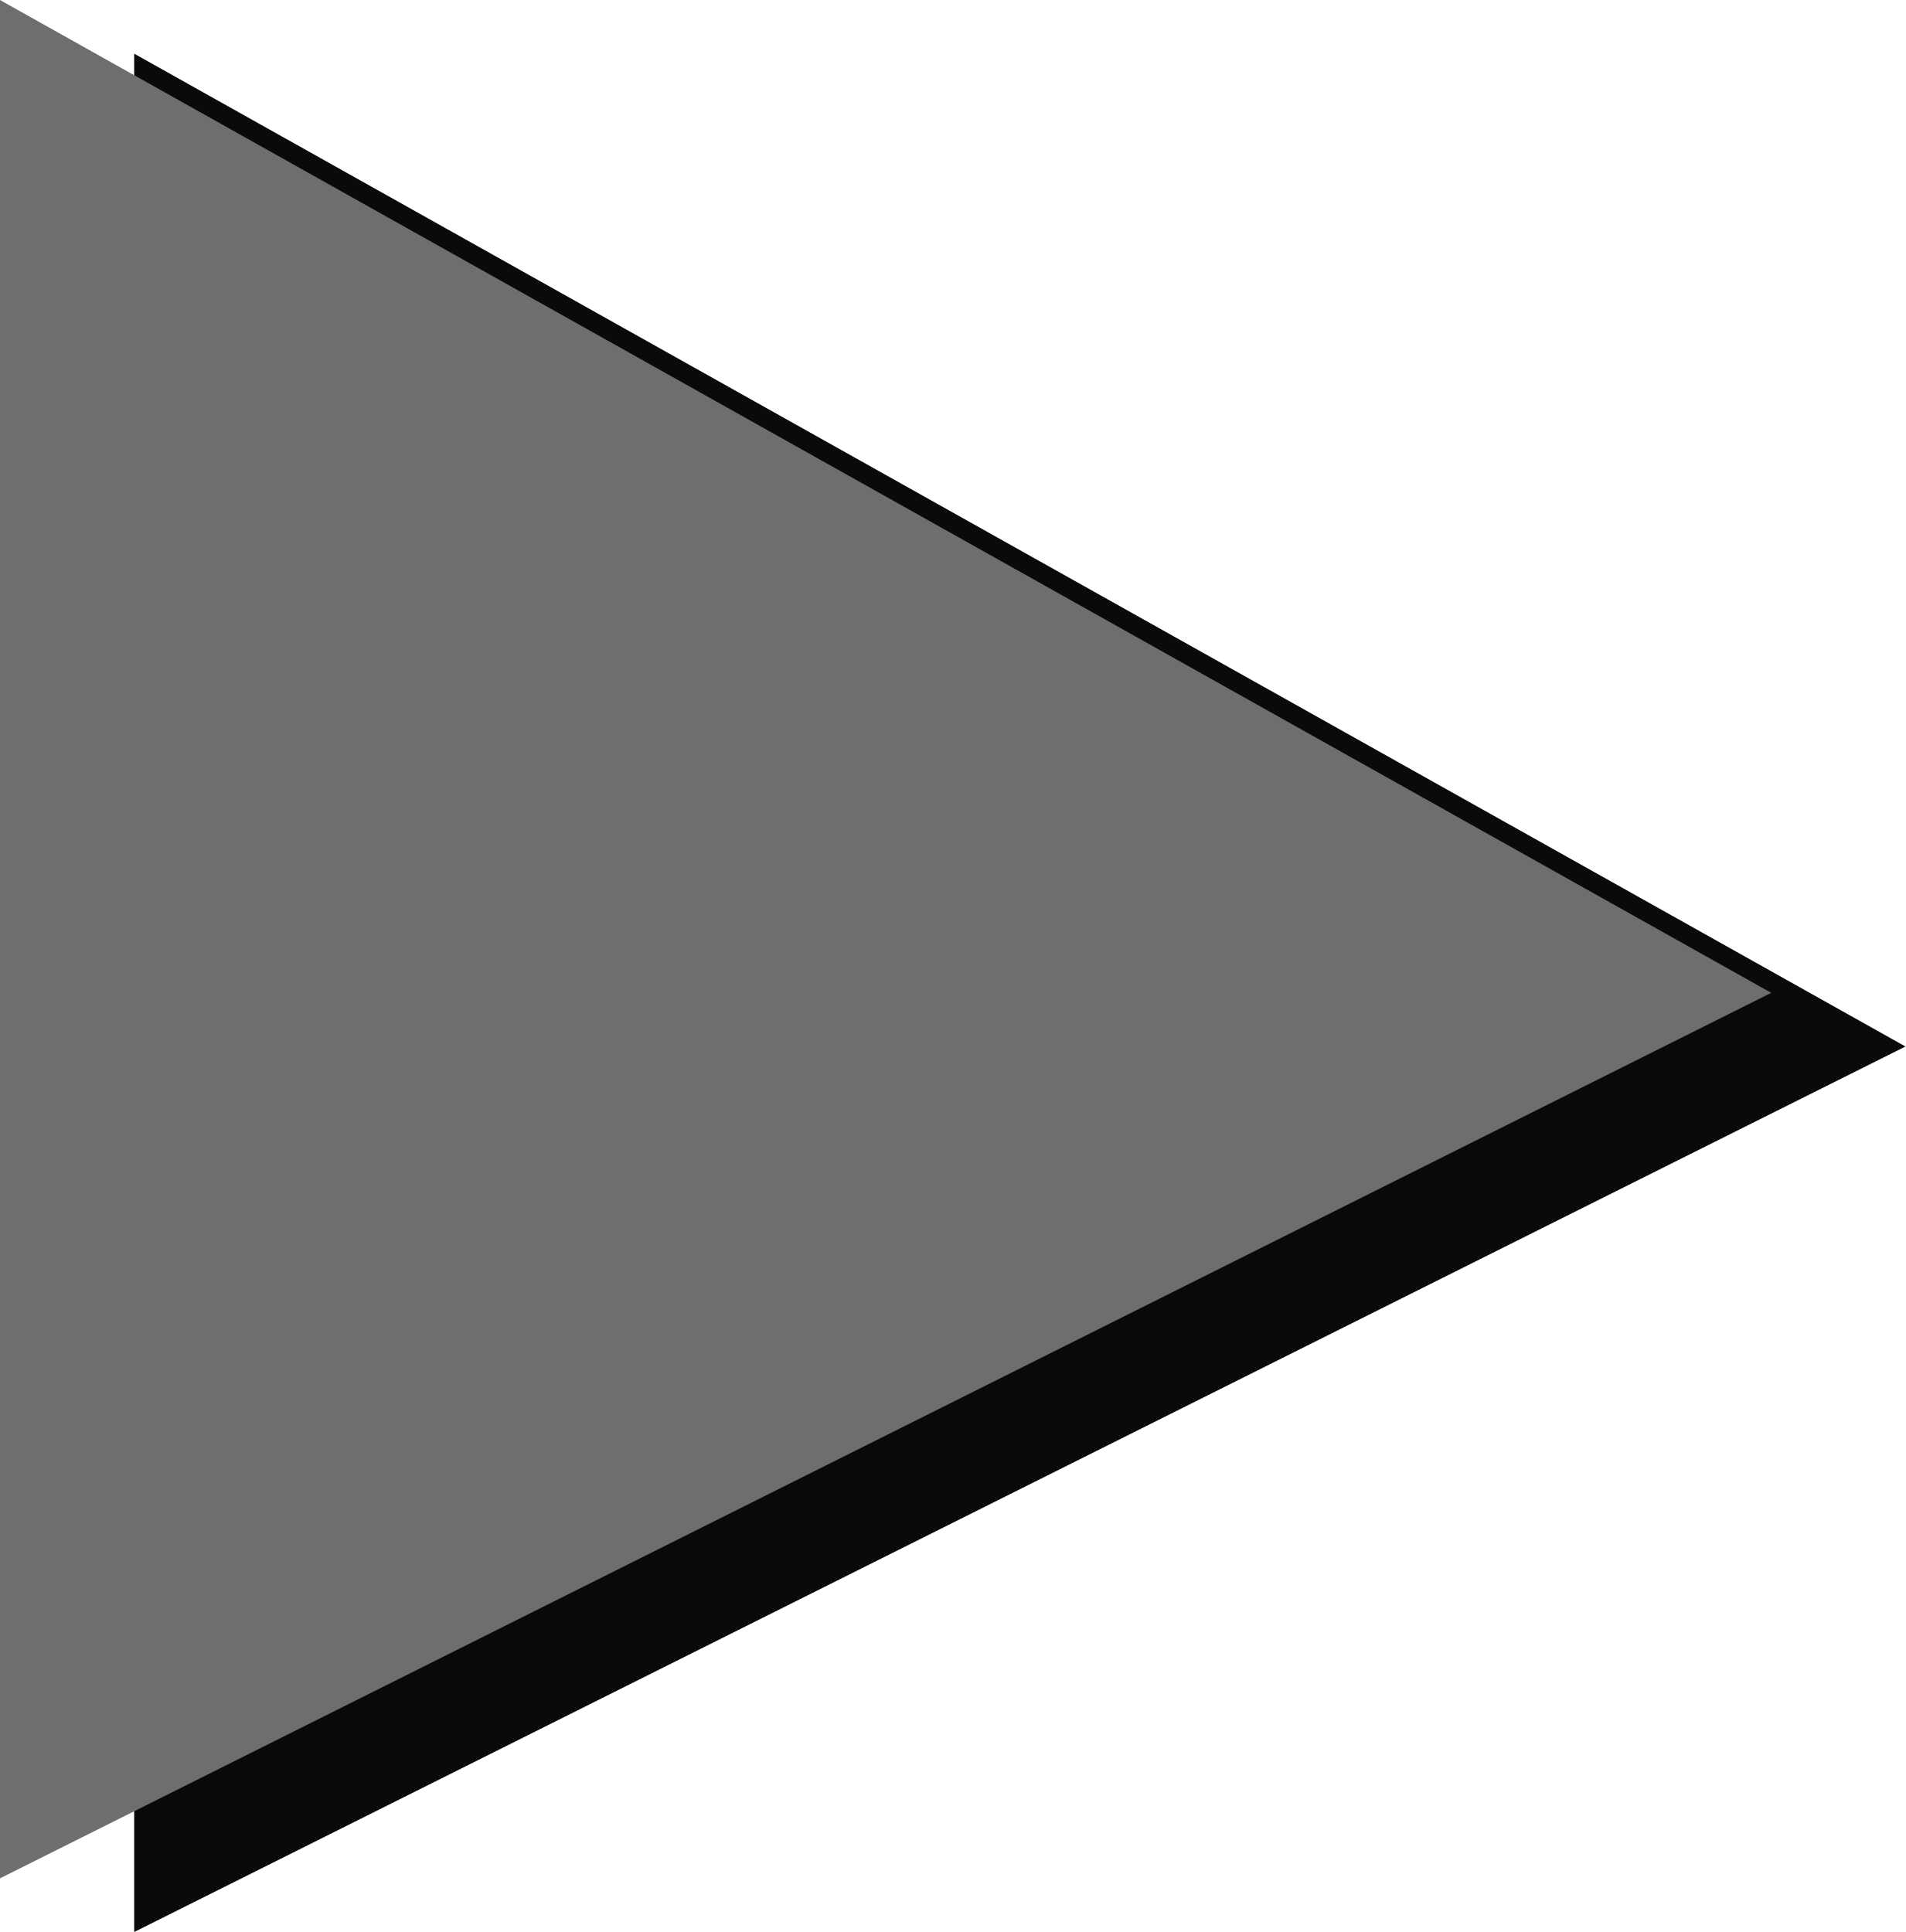
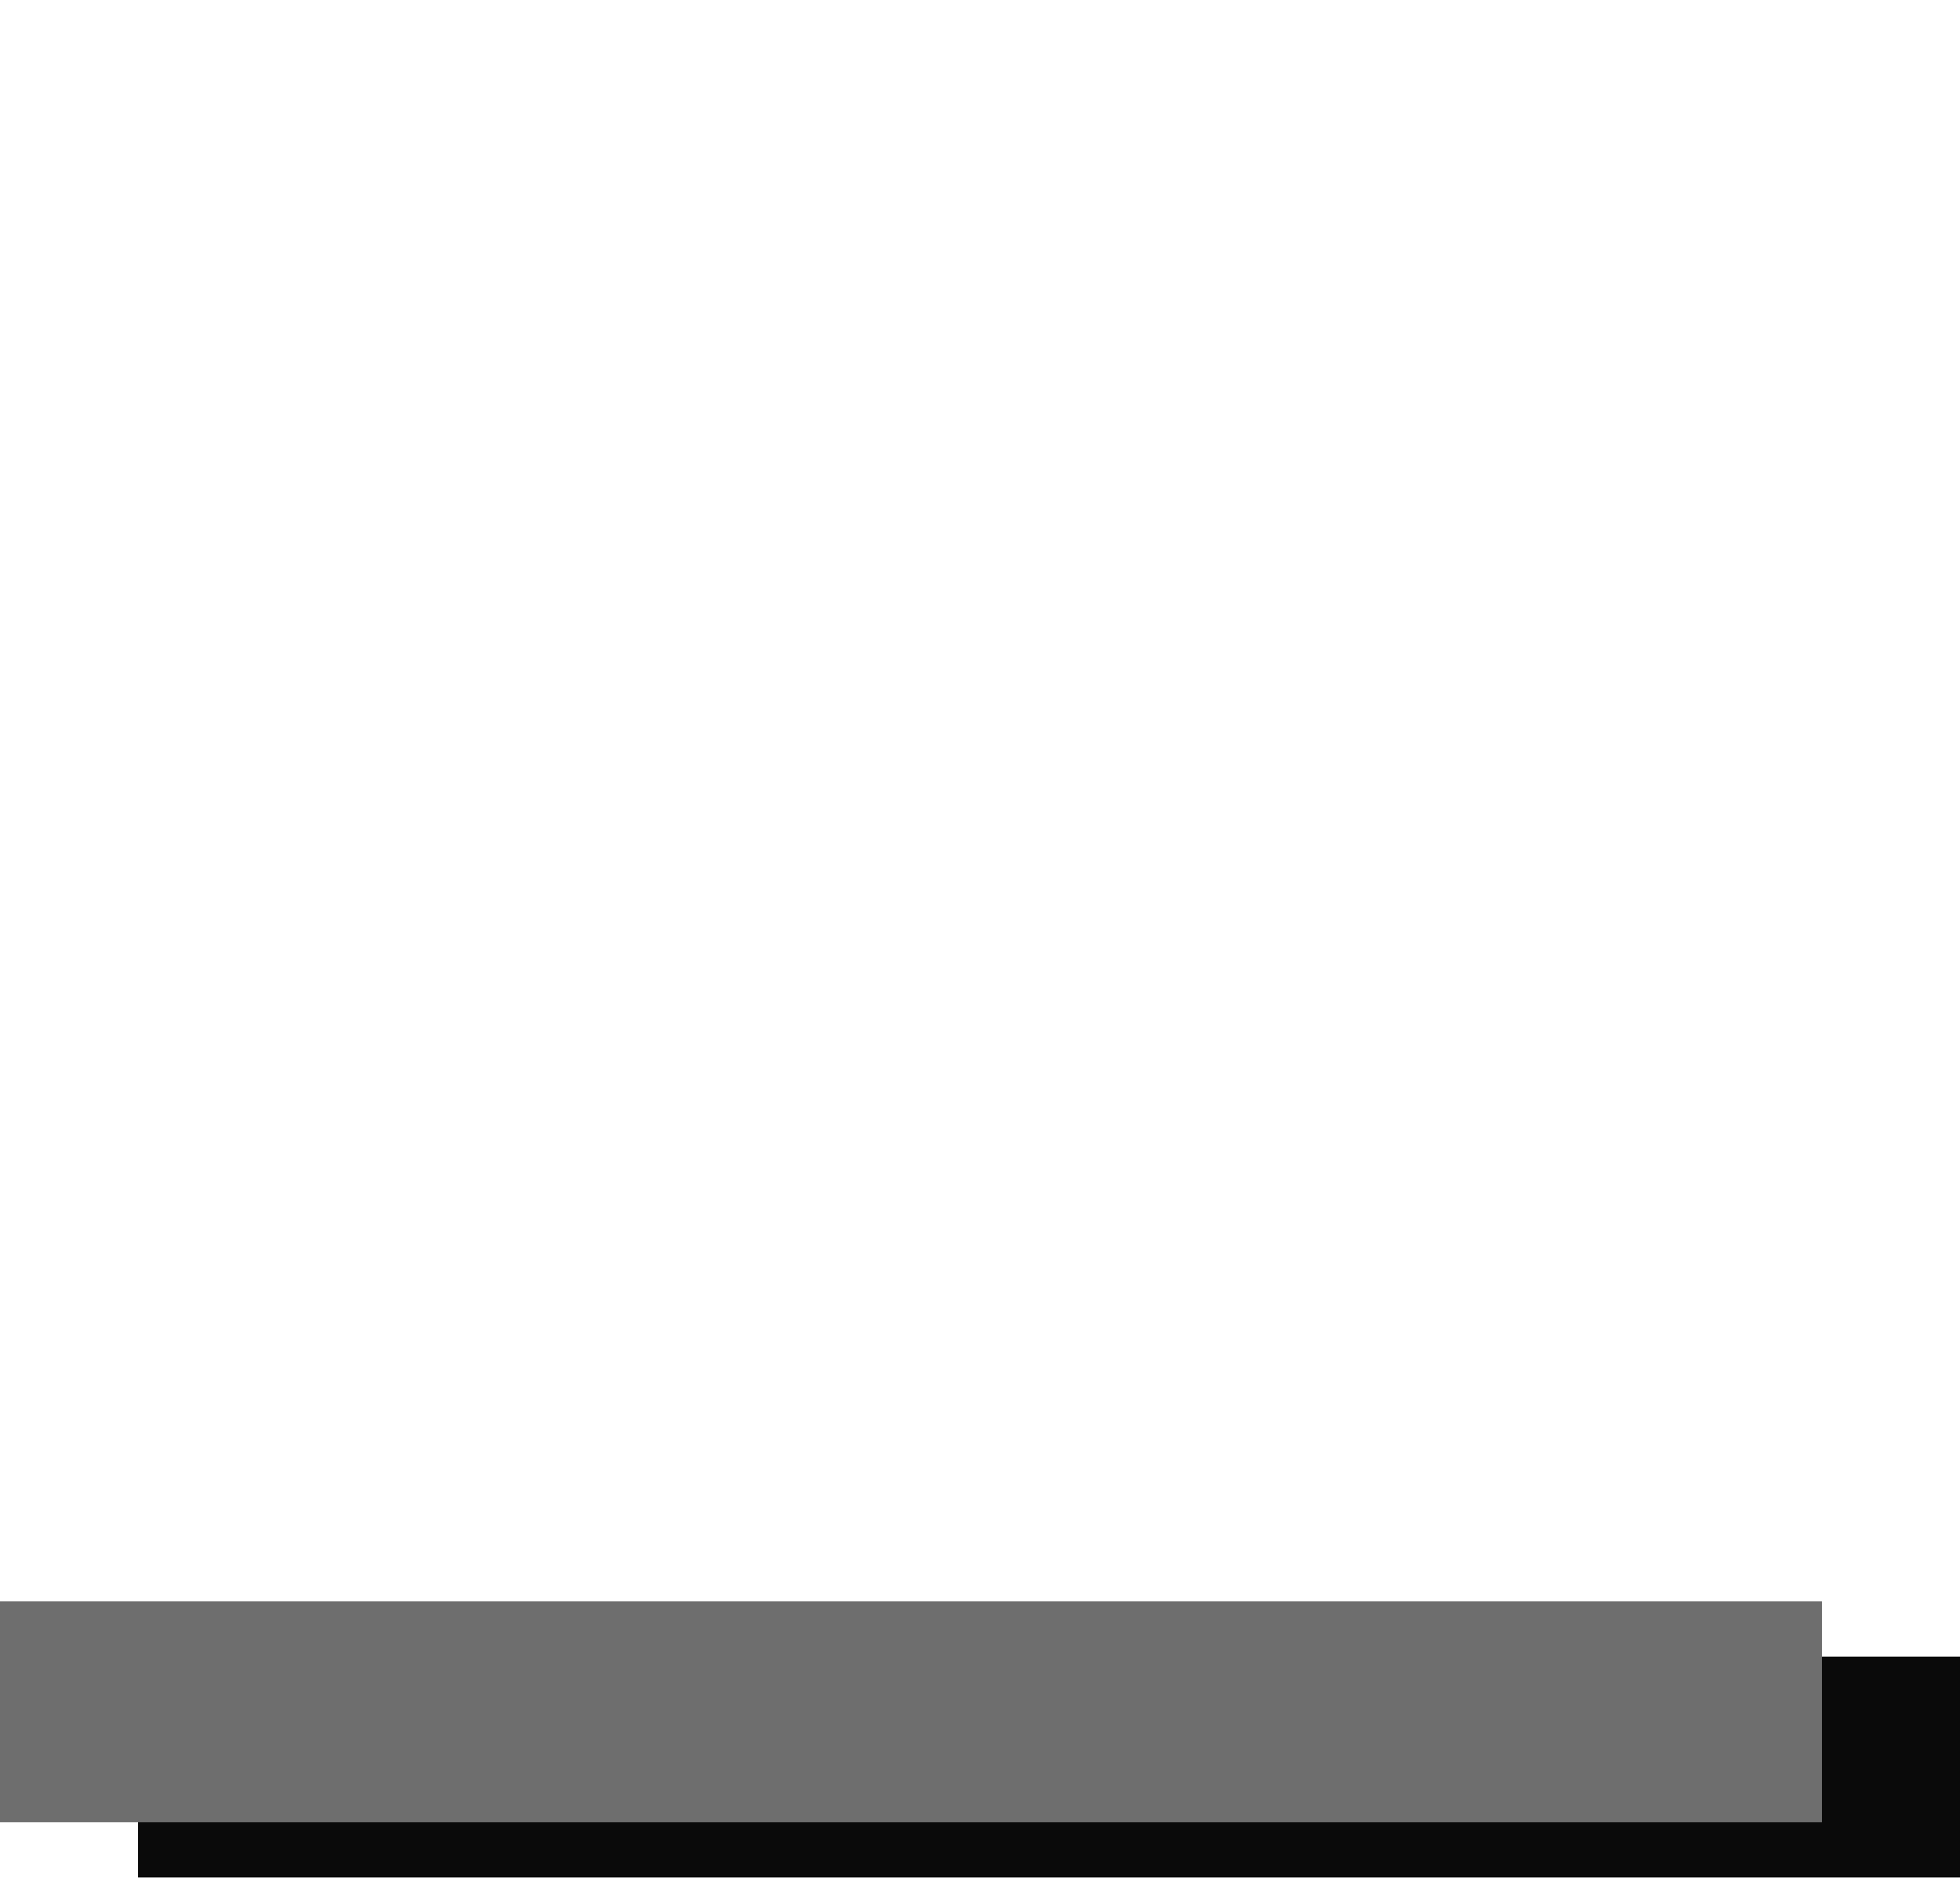
- <svg xmlns="http://www.w3.org/2000/svg" xmlns:xlink="http://www.w3.org/1999/xlink" width="71" height="72" viewBox="0 0 71 72" version="1.1" id="svg5">
+ <svg xmlns="http://www.w3.org/2000/svg" xmlns:xlink="http://www.w3.org/1999/xlink" width="71" height="68" viewBox="0 0 71 68" version="1.1" id="svg5">
  <defs id="defs2">
+     <linearGradient id="linearGradient3498">
+       <stop style="stop-color:#000000;stop-opacity:1;" offset="0" id="stop3496" />
+     </linearGradient>
    <linearGradient id="linearGradient5406">
      <stop style="stop-color:#000000;stop-opacity:1;" offset="0" id="stop5404" />
    </linearGradient>
    <linearGradient id="linearGradient5400">
      <stop style="stop-color:#0a0a0a;stop-opacity:1;" offset="0" id="stop5398" />
    </linearGradient>
    <linearGradient id="linearGradient5394">
      <stop style="stop-color:#6e6e6e;stop-opacity:1;" offset="0" id="stop5392" />
    </linearGradient>
    <linearGradient id="linearGradient3375">
      <stop style="stop-color:#000000;stop-opacity:1;" offset="0" id="stop3373" />
    </linearGradient>
    <linearGradient id="linearGradient1298">
      <stop style="stop-color:#000000;stop-opacity:1;" offset="0" id="stop1296" />
    </linearGradient>
    <linearGradient id="linearGradient2082">
      <stop style="stop-color:#000000;stop-opacity:1;" offset="0" id="stop2080" />
    </linearGradient>
    <linearGradient id="linearGradient1953">
      <stop style="stop-color:#000000;stop-opacity:1;" offset="0" id="stop1951" />
    </linearGradient>
    <linearGradient id="linearGradient1939">
      <stop style="stop-color:#000000;stop-opacity:1;" offset="0" id="stop1937" />
    </linearGradient>
    <linearGradient id="linearGradient1933">
      <stop style="stop-color:#000000;stop-opacity:1;" offset="0" id="stop1931" />
    </linearGradient>
    <linearGradient id="linearGradient1201">
      <stop style="stop-color:#000000;stop-opacity:0;" offset="0" id="stop1199" />
    </linearGradient>
    <linearGradient id="linearGradient2057">
      <stop style="stop-color:#414141;stop-opacity:1;" offset="0" id="stop2055" />
    </linearGradient>
    <linearGradient id="linearGradient7359">
      <stop style="stop-color:#6d6881;stop-opacity:1;" offset="0" id="stop7357" />
    </linearGradient>
    <linearGradient id="shadow">
      <stop style="stop-color:#0a0a0a;stop-opacity:1;" offset="0" id="stop7174" />
    </linearGradient>
    <linearGradient id="icon">
      <stop style="stop-color:#6e6e6e;stop-opacity:1;" offset="0" id="stop7168" />
    </linearGradient>
    <linearGradient xlink:href="#icon" id="linearGradient7172" x1="15" y1="48" x2="81" y2="48" gradientUnits="userSpaceOnUse" />
    <linearGradient xlink:href="#shadow" id="linearGradient7178" x1="19" y1="52" x2="85" y2="52" gradientUnits="userSpaceOnUse" />
    <linearGradient xlink:href="#icon" id="linearGradient7361" x1="14.5" y1="47.978" x2="82.068" y2="47.978" gradientUnits="userSpaceOnUse" />
    <linearGradient xlink:href="#shadow" id="linearGradient7405" x1="24.5" y1="49.478" x2="92.068" y2="49.478" gradientUnits="userSpaceOnUse" />
    <linearGradient xlink:href="#shadow" id="linearGradient7407" gradientUnits="userSpaceOnUse" x1="24.5" y1="49.478" x2="92.068" y2="49.478" gradientTransform="translate(0,2.5)" />
    <linearGradient xlink:href="#icon" id="linearGradient2065" x1="20" y1="25.25" x2="60.5" y2="25.25" gradientUnits="userSpaceOnUse" />
    <linearGradient xlink:href="#shadow" id="linearGradient2065-3" x1="20" y1="25.25" x2="60.5" y2="25.25" gradientUnits="userSpaceOnUse" />
    <linearGradient xlink:href="#shadow" id="linearGradient2450" gradientUnits="userSpaceOnUse" x1="20" y1="25.25" x2="60.5" y2="25.25" />
    <linearGradient xlink:href="#icon" id="linearGradient2452" gradientUnits="userSpaceOnUse" x1="20" y1="25.25" x2="60.5" y2="25.25" />
    <linearGradient xlink:href="#shadow" id="linearGradient1941" x1="24" y1="47" x2="94" y2="47" gradientUnits="userSpaceOnUse" gradientTransform="matrix(0.7955026,0,0,0.7950341,12.06533,9.649806)" />
    <linearGradient xlink:href="#linearGradient1201" id="linearGradient2058" gradientUnits="userSpaceOnUse" gradientTransform="matrix(0.7955026,0,0,0.7950341,67.06534,46.64981)" x1="24" y1="47" x2="94" y2="47" />
    <linearGradient xlink:href="#icon" id="linearGradient2060" gradientUnits="userSpaceOnUse" gradientTransform="matrix(0.7955026,0,0,0.7950341,67.06534,46.64981)" x1="24" y1="47" x2="94" y2="47" />
    <linearGradient xlink:href="#icon" id="linearGradient2064" gradientUnits="userSpaceOnUse" gradientTransform="matrix(1.043478,0,0,0.9130435,54.17391,43.26087)" x1="19" y1="60.5" x2="44" y2="60.5" />
    <linearGradient xlink:href="#shadow" id="linearGradient2084" x1="19" y1="43.868" x2="93.975" y2="43.868" gradientUnits="userSpaceOnUse" />
    <linearGradient xlink:href="#linearGradient1201" id="linearGradient2090" gradientUnits="userSpaceOnUse" x1="19" y1="43.868" x2="93.975" y2="43.868" />
    <linearGradient xlink:href="#shadow" id="linearGradient2092" gradientUnits="userSpaceOnUse" x1="19" y1="43.868" x2="93.975" y2="43.868" />
    <linearGradient xlink:href="#icon" id="linearGradient1300" x1="87.038" y1="84.19" x2="97" y2="84.19" gradientUnits="userSpaceOnUse" />
    <linearGradient xlink:href="#icon" id="linearGradient1302" x1="131" y1="95.178" x2="140.962" y2="95.178" gradientUnits="userSpaceOnUse" />
    <linearGradient xlink:href="#icon" id="linearGradient1304" x1="87.058" y1="114.18" x2="141" y2="114.18" gradientUnits="userSpaceOnUse" />
    <linearGradient xlink:href="#icon" id="linearGradient1306" x1="87.029" y1="54.18" x2="119" y2="54.18" gradientUnits="userSpaceOnUse" />
    <linearGradient xlink:href="#shadow" id="linearGradient1308" x1="119" y1="60.19" x2="141" y2="60.19" gradientUnits="userSpaceOnUse" />
    <linearGradient xlink:href="#icon" id="linearGradient1388" gradientUnits="userSpaceOnUse" x1="119" y1="60.19" x2="141" y2="60.19" gradientTransform="translate(4e-6)" />
    <linearGradient xlink:href="#shadow" id="linearGradient1390" gradientUnits="userSpaceOnUse" x1="87.038" y1="84.19" x2="97" y2="84.19" />
    <linearGradient xlink:href="#shadow" id="linearGradient1392" gradientUnits="userSpaceOnUse" x1="131" y1="95.178" x2="140.962" y2="95.178" />
    <linearGradient xlink:href="#shadow" id="linearGradient1394" gradientUnits="userSpaceOnUse" x1="87.058" y1="114.18" x2="141" y2="114.18" />
    <linearGradient xlink:href="#shadow" id="linearGradient1396" gradientUnits="userSpaceOnUse" x1="87.029" y1="54.18" x2="119" y2="54.18" />
    <linearGradient xlink:href="#linearGradient5400" id="linearGradient5402" x1="24.5" y1="52" x2="91.5" y2="52" gradientUnits="userSpaceOnUse" />
    <linearGradient xlink:href="#icon" id="linearGradient5408" x1="17" y1="48" x2="79" y2="48" gradientUnits="userSpaceOnUse" />
-     <linearGradient xlink:href="#linearGradient2057" id="linearGradient6278" gradientUnits="userSpaceOnUse" x1="17" y1="48" x2="79" y2="48" gradientTransform="translate(41,15)" />
+     <linearGradient xlink:href="#icon" id="linearGradient6278" gradientUnits="userSpaceOnUse" x1="17" y1="48" x2="79" y2="48" gradientTransform="translate(41,15)" />
    <linearGradient xlink:href="#linearGradient5400" id="linearGradient6282" gradientUnits="userSpaceOnUse" x1="24.5" y1="52" x2="91.5" y2="52" gradientTransform="translate(35,15)" />
    <linearGradient xlink:href="#icon" id="linearGradient8169" gradientUnits="userSpaceOnUse" x1="17" y1="48" x2="79" y2="48" gradientTransform="translate(14,-6)" />
    <linearGradient xlink:href="#shadow" id="linearGradient8235" gradientUnits="userSpaceOnUse" x1="17" y1="48" x2="79" y2="48" gradientTransform="translate(-3,15)" />
    <linearGradient xlink:href="#shadow" id="linearGradient8237" gradientUnits="userSpaceOnUse" gradientTransform="translate(11,9)" x1="17" y1="48" x2="79" y2="48" />
-     <linearGradient xlink:href="#shadow" id="linearGradient12580" gradientUnits="userSpaceOnUse" x1="19" y1="52" x2="85" y2="52" />
-     <linearGradient xlink:href="#shadow" id="linearGradient12582" gradientUnits="userSpaceOnUse" x1="19" y1="52" x2="85" y2="52" />
-     <linearGradient xlink:href="#icon" id="linearGradient12584" gradientUnits="userSpaceOnUse" x1="15" y1="48" x2="81" y2="48" />
-     <linearGradient xlink:href="#icon" id="linearGradient12586" gradientUnits="userSpaceOnUse" x1="15" y1="48" x2="81" y2="48" />
-     <linearGradient xlink:href="#shadow" id="linearGradient12588" gradientUnits="userSpaceOnUse" x1="24.5" y1="49.478" x2="92.068" y2="49.478" />
-     <linearGradient xlink:href="#linearGradient5400" id="linearGradient12590" gradientUnits="userSpaceOnUse" x1="24.5" y1="52" x2="91.5" y2="52" />
-     <linearGradient xlink:href="#shadow" id="linearGradient12592" gradientUnits="userSpaceOnUse" x1="24.5" y1="49.478" x2="92.068" y2="49.478" />
-     <linearGradient xlink:href="#icon" id="linearGradient12594" gradientUnits="userSpaceOnUse" x1="17" y1="48" x2="79" y2="48" />
-     <linearGradient xlink:href="#shadow" id="linearGradient12596" gradientUnits="userSpaceOnUse" x1="24.5" y1="49.478" x2="92.068" y2="49.478" />
-     <linearGradient xlink:href="#icon" id="linearGradient12598" gradientUnits="userSpaceOnUse" x1="17" y1="48" x2="79" y2="48" />
+     <linearGradient xlink:href="#linearGradient5400" id="linearGradient13150" gradientUnits="userSpaceOnUse" x1="19" y1="52" x2="85" y2="52" />
+     <linearGradient xlink:href="#icon" id="linearGradient3500" x1="15" y1="48" x2="81" y2="48" gradientUnits="userSpaceOnUse" />
+     <linearGradient xlink:href="#shadow" id="linearGradient3943" gradientUnits="userSpaceOnUse" x1="19" y1="52" x2="85" y2="52" />
+     <linearGradient xlink:href="#icon" id="linearGradient3945" gradientUnits="userSpaceOnUse" x1="15" y1="48" x2="81" y2="48" />
+     <linearGradient xlink:href="#icon" id="linearGradient3947" gradientUnits="userSpaceOnUse" x1="15" y1="48" x2="81" y2="48" />
+     <linearGradient xlink:href="#shadow" id="linearGradient3949" gradientUnits="userSpaceOnUse" x1="24.5" y1="49.478" x2="92.068" y2="49.478" />
+     <linearGradient xlink:href="#linearGradient5400" id="linearGradient3951" gradientUnits="userSpaceOnUse" x1="24.5" y1="52" x2="91.5" y2="52" />
+     <linearGradient xlink:href="#shadow" id="linearGradient3953" gradientUnits="userSpaceOnUse" x1="24.5" y1="49.478" x2="92.068" y2="49.478" />
+     <linearGradient xlink:href="#icon" id="linearGradient3955" gradientUnits="userSpaceOnUse" x1="17" y1="48" x2="79" y2="48" />
+     <linearGradient xlink:href="#linearGradient5400" id="linearGradient3957" gradientUnits="userSpaceOnUse" x1="24.5" y1="52" x2="91.5" y2="52" />
+     <linearGradient xlink:href="#shadow" id="linearGradient3959" gradientUnits="userSpaceOnUse" x1="24.5" y1="49.478" x2="92.068" y2="49.478" />
+     <linearGradient xlink:href="#shadow" id="linearGradient3961" gradientUnits="userSpaceOnUse" x1="24.5" y1="49.478" x2="92.068" y2="49.478" />
+     <linearGradient xlink:href="#icon" id="linearGradient3963" gradientUnits="userSpaceOnUse" x1="17" y1="48" x2="79" y2="48" />
  </defs>
-   <g id="layer3" style="display:none" transform="translate(-15,-13)">
-     <g id="layer1" style="display:none;fill:url(#linearGradient7178);fill-opacity:1">
-       <rect style="fill:url(#linearGradient12580);fill-opacity:1;fill-rule:evenodd;stroke-width:0.959;paint-order:stroke fill markers" id="rect6769-6" width="23" height="70" x="20" y="15" />
-       <rect style="fill:url(#linearGradient12582);fill-opacity:1;fill-rule:evenodd;stroke-width:0.959;paint-order:stroke fill markers" id="rect6769-7" width="23" height="70" x="63" y="15" />
+   <g id="layer3" style="display:none" transform="translate(-15,-17)">
+     <g id="layer1" style="display:inline;fill:url(#linearGradient7178);fill-opacity:1">
+       <rect style="fill:url(#linearGradient3943);fill-opacity:1;fill-rule:evenodd;stroke-width:0.959;paint-order:stroke fill markers" id="rect6769-6" width="23" height="70" x="20" y="15" />
+       <rect style="fill:url(#linearGradient13150);fill-opacity:1;fill-rule:evenodd;stroke-width:0.959;paint-order:stroke fill markers" id="rect6769-7" width="23" height="70" x="63" y="15" />
    </g>
    <g id="layer2" style="fill:url(#linearGradient7172);fill-opacity:1">
-       <rect style="display:inline;fill:url(#linearGradient12584);fill-opacity:1;fill-rule:evenodd;stroke-width:0.959;paint-order:stroke fill markers" id="rect6769" width="23" height="70" x="15" y="13" />
-       <rect style="display:inline;fill:url(#linearGradient12586);fill-opacity:1;fill-rule:evenodd;stroke-width:0.959;paint-order:stroke fill markers" id="rect6771" width="23" height="70" x="58" y="13" />
+       <rect style="display:inline;fill:url(#linearGradient3945);fill-opacity:1;fill-rule:evenodd;stroke-width:0.959;paint-order:stroke fill markers" id="rect6769" width="23" height="70" x="15" y="13" />
+       <rect style="display:inline;fill:url(#linearGradient3947);fill-opacity:1;fill-rule:evenodd;stroke-width:0.959;paint-order:stroke fill markers" id="rect6771" width="23" height="70" x="58" y="13" />
    </g>
  </g>
-   <g id="layer4" style="display:inline" transform="translate(-15,-13)">
-     <g id="layer6" style="display:inline;fill:url(#linearGradient12588);fill-opacity:1" transform="translate(-6)">
+   <g id="layer4" style="display:none" transform="translate(-15,-17)">
+     <g id="layer6" style="display:inline;fill:url(#linearGradient3949);fill-opacity:1" transform="translate(-6)">
      <path style="fill:url(#linearGradient7407);fill-opacity:1;stroke:none;stroke-width:1px;stroke-linecap:butt;stroke-linejoin:miter;stroke-opacity:0" d="M 26,15 V 85 L 92,52 Z" id="path7355-3" />
    </g>
    <g id="layer5" style="stroke:none">
      <path style="fill:url(#linearGradient7361);fill-opacity:1;stroke:none;stroke-width:1px;stroke-linecap:butt;stroke-linejoin:miter;stroke-opacity:0" d="M 15,13 V 83 L 81,50 Z" id="path7355" />
    </g>
  </g>
-   <g id="g2667" style="display:none" transform="translate(-15,-13)">
-     <g id="g2661" style="display:inline;fill:url(#linearGradient12592);fill-opacity:1" transform="translate(-6)">
-       <path style="fill:none;fill-opacity:1;stroke:url(#linearGradient12590);stroke-width:4;stroke-linecap:butt;stroke-linejoin:miter;stroke-dasharray:none;stroke-opacity:1" d="M 28,17 V 83 H 90 V 17 Z" id="path2659" />
+   <g id="g2667" style="display:none" transform="translate(-15,-17)">
+     <g id="g2661" style="display:inline;fill:url(#linearGradient3953);fill-opacity:1" transform="translate(-6)">
+       <path style="fill:none;fill-opacity:1;stroke:url(#linearGradient3951);stroke-width:8;stroke-linecap:butt;stroke-linejoin:miter;stroke-dasharray:none;stroke-opacity:1" d="M 30,19 V 81 H 88 V 19 Z" id="path2659" />
    </g>
    <g id="g2665" style="stroke:none">
-       <path style="opacity:1;fill:none;fill-opacity:1;stroke:url(#linearGradient12594);stroke-width:4;stroke-linecap:butt;stroke-linejoin:miter;stroke-miterlimit:4;stroke-dasharray:none;stroke-opacity:1;paint-order:normal" d="M 17,15 V 81 H 79 V 15 Z" id="path2663" />
+       <path style="opacity:1;fill:none;fill-opacity:1;stroke:url(#linearGradient3955);stroke-width:8;stroke-linecap:butt;stroke-linejoin:miter;stroke-miterlimit:4;stroke-dasharray:none;stroke-opacity:1;paint-order:normal" d="M 19,17 V 79 H 77 V 17 Z" id="path2663" />
    </g>
  </g>
-   <g id="g7721" style="display:none" transform="translate(-15,-13)">
-     <g id="g7715" style="display:inline;fill:url(#linearGradient12596);fill-opacity:1" transform="translate(-6)">
-       <path style="display:inline;fill:none;fill-opacity:1;stroke:url(#linearGradient8235);stroke-width:4;stroke-linecap:butt;stroke-linejoin:miter;stroke-miterlimit:4;stroke-dasharray:none;stroke-opacity:1;paint-order:normal" d="M 84,83 22,17" id="path7717-2" transform="translate(6)" />
-       <path style="display:inline;fill:none;fill-opacity:1;stroke:url(#linearGradient8237);stroke-width:4;stroke-linecap:butt;stroke-linejoin:miter;stroke-miterlimit:4;stroke-dasharray:none;stroke-opacity:1;paint-order:normal" d="M 22,83 84,17" id="path7717-5-9" transform="translate(6)" />
+   <g id="g2312" style="display:inline" transform="translate(-15,-17)">
+     <g id="g2306" style="display:inline;fill:url(#linearGradient3959);fill-opacity:1" transform="translate(-6)">
+       <path style="fill:none;fill-opacity:1;stroke:url(#linearGradient3957);stroke-width:8;stroke-linecap:butt;stroke-linejoin:miter;stroke-dasharray:none;stroke-opacity:1" d="M 26,81 H 92" id="path2304" />
+     </g>
+     <g id="g2310" style="stroke:none">
+       <path style="display:inline;opacity:1;fill:none;fill-opacity:1;stroke:url(#linearGradient3500);stroke-width:8;stroke-linecap:butt;stroke-linejoin:miter;stroke-miterlimit:4;stroke-dasharray:none;stroke-opacity:1;paint-order:normal" d="M 15,79 H 81" id="path2308" />
+       <path style="display:inline;opacity:1;fill:none;fill-opacity:1;stroke:none;stroke-width:8;stroke-linecap:butt;stroke-linejoin:miter;stroke-miterlimit:4;stroke-dasharray:none;stroke-opacity:1;paint-order:normal" d="M 15,17 H 81" id="path3527" />
+     </g>
+   </g>
+   <g id="g7721" style="display:none" transform="translate(-15,-17)">
+     <g id="g7715" style="display:inline;fill:url(#linearGradient3961);fill-opacity:1" transform="translate(-6)">
+       <path style="display:inline;fill:none;fill-opacity:1;stroke:url(#linearGradient8235);stroke-width:8;stroke-linecap:butt;stroke-linejoin:miter;stroke-miterlimit:4;stroke-dasharray:none;stroke-opacity:1;paint-order:normal" d="M 84,83 22,17" id="path7717-2" transform="translate(6)" />
+       <path style="display:inline;fill:none;fill-opacity:1;stroke:url(#linearGradient8237);stroke-width:8;stroke-linecap:butt;stroke-linejoin:miter;stroke-miterlimit:4;stroke-dasharray:none;stroke-opacity:1;paint-order:normal" d="M 22,83 84,17" id="path7717-5-9" transform="translate(6)" />
    </g>
    <g id="g7719" style="stroke:none">
-       <path style="opacity:1;fill:none;fill-opacity:1;stroke:url(#linearGradient12598);stroke-width:4;stroke-linecap:butt;stroke-linejoin:miter;stroke-miterlimit:4;stroke-dasharray:none;stroke-opacity:1;paint-order:normal" d="M 79,81 17,15" id="path7717" />
-       <path style="display:inline;fill:none;fill-opacity:1;stroke:url(#linearGradient8169);stroke-width:4;stroke-linecap:butt;stroke-linejoin:miter;stroke-miterlimit:4;stroke-dasharray:none;stroke-opacity:1;paint-order:normal" d="M 17,81 79,15" id="path7717-5" />
+       <path style="opacity:1;fill:none;fill-opacity:1;stroke:url(#linearGradient3963);stroke-width:8;stroke-linecap:butt;stroke-linejoin:miter;stroke-miterlimit:4;stroke-dasharray:none;stroke-opacity:1;paint-order:normal" d="M 79,81 17,15" id="path7717" />
+       <path style="display:inline;fill:none;fill-opacity:1;stroke:url(#linearGradient8169);stroke-width:8;stroke-linecap:butt;stroke-linejoin:miter;stroke-miterlimit:4;stroke-dasharray:none;stroke-opacity:1;paint-order:normal" d="M 17,81 79,15" id="path7717-5" />
    </g>
  </g>
-   <g id="g6209" style="display:none" transform="translate(-15,-13)">
+   <g id="g6209" style="display:none" transform="translate(-15,-17)">
    <g id="g6203" style="display:inline;fill:url(#linearGradient7405);fill-opacity:1" transform="translate(-6)">
-       <path style="fill:none;fill-opacity:1;stroke:url(#linearGradient5402);stroke-width:4;stroke-linecap:butt;stroke-linejoin:miter;stroke-dasharray:none;stroke-opacity:1" d="M 28,27 V 83 H 76 V 27 Z" id="path6201" />
-       <path style="display:inline;fill:none;fill-opacity:1;stroke:url(#linearGradient6282);stroke-width:4;stroke-linecap:butt;stroke-linejoin:miter;stroke-dasharray:none;stroke-opacity:1" d="M 42,17 V 69 H 90 V 17 Z" id="path6201-7" />
+       <path style="fill:none;fill-opacity:1;stroke:url(#linearGradient5402);stroke-width:8;stroke-linecap:butt;stroke-linejoin:miter;stroke-dasharray:none;stroke-opacity:1" d="M 30,29 V 81 H 74 V 29 Z" id="path6201" />
+       <path style="display:inline;fill:none;fill-opacity:1;stroke:url(#linearGradient6282);stroke-width:8;stroke-linecap:butt;stroke-linejoin:miter;stroke-dasharray:none;stroke-opacity:1" d="M 44,19 V 67 H 88 V 19 Z" id="path6201-7" />
    </g>
    <g id="g6207" style="stroke:none">
-       <path style="display:inline;fill:none;fill-opacity:1;stroke:url(#linearGradient6278);stroke-width:4;stroke-linecap:butt;stroke-linejoin:miter;stroke-miterlimit:4;stroke-dasharray:none;stroke-opacity:1;paint-order:normal" d="M 37,15 V 67 H 85 V 15 Z" id="path6205-5" transform="translate(-6)" />
-       <path style="display:inline;opacity:1;fill:none;fill-opacity:1;stroke:url(#linearGradient5408);stroke-width:4;stroke-linecap:butt;stroke-linejoin:miter;stroke-miterlimit:4;stroke-dasharray:none;stroke-opacity:1;paint-order:normal" d="M 17,29 V 81 H 65 V 29 Z" id="path6205" />
+       <path style="display:inline;fill:none;fill-opacity:1;stroke:url(#linearGradient6278);stroke-width:8;stroke-linecap:butt;stroke-linejoin:miter;stroke-miterlimit:4;stroke-dasharray:none;stroke-opacity:1;paint-order:normal" d="M 39,17 V 65 H 83 V 17 Z" id="path6205-5" transform="translate(-6)" />
+       <path style="display:inline;opacity:1;fill:none;fill-opacity:1;stroke:url(#linearGradient5408);stroke-width:8;stroke-linecap:butt;stroke-linejoin:miter;stroke-miterlimit:4;stroke-dasharray:none;stroke-opacity:1;paint-order:normal" d="M 19,31 V 79 H 63 V 31 Z" id="path6205" />
    </g>
  </g>
-   <g id="layer7" style="display:none" transform="translate(-15,-13)">
+   <g id="layer7" style="display:none" transform="translate(-15,-17)">
    <g id="layer9">
      <path id="path2053-7" style="fill:url(#linearGradient2065-3);fill-opacity:1;stroke:none;stroke-width:1px;stroke-linecap:butt;stroke-linejoin:miter;stroke-opacity:1" d="M 56,36 V 56 L 21,36 M 56,76 86,46 56,16 M 21,36 v 20 h 35" class="UnoptimicedTransforms" transform="translate(-1)" />
    </g>
    <g id="layer8">
      <path id="path2053" style="fill:url(#linearGradient2065);fill-opacity:1;stroke:none;stroke-width:1px;stroke-linecap:butt;stroke-linejoin:miter;stroke-opacity:1" d="M 55,40 V 60 L 20,40 M 55,80 85,50 55,20 M 20,40 v 20 h 35" class="UnoptimicedTransforms" transform="translate(-5,-6)" />
    </g>
  </g>
-   <g id="g2448" style="display:none" transform="translate(-15,-13)">
+   <g id="g2448" style="display:none" transform="translate(-15,-17)">
    <g id="g2442">
      <path id="path2440" style="fill:url(#linearGradient2450);fill-opacity:1;stroke:none;stroke-width:1px;stroke-linecap:butt;stroke-linejoin:miter;stroke-opacity:1" d="m 54.5,36 v 20 l -35,-20 m 35,40 30,-30 -30,-30 m -35,20 v 20 h 35" class="UnoptimicedTransforms" transform="matrix(-1,0,0,1,104.5,0)" />
    </g>
    <g id="g2446">
      <path id="path2444" style="fill:url(#linearGradient2452);fill-opacity:1;stroke:none;stroke-width:1px;stroke-linecap:butt;stroke-linejoin:miter;stroke-opacity:1" d="M 55,40 V 60 L 20,40 M 55,80 85,50 55,20 M 20,40 v 20 h 35" class="UnoptimicedTransforms" transform="matrix(-1,0,0,1,100,-6)" />
    </g>
  </g>
-   <g id="g2448-7" style="display:none" transform="translate(-24,-10)">
+   <g id="g2448-7" style="display:none" transform="translate(-24,-14)">
    <g id="g2442-5" transform="translate(4.340298,4.470826)" style="display:inline;fill:url(#linearGradient2084);fill-opacity:1">
      <path style="fill:url(#linearGradient2090);fill-opacity:1;stroke:url(#linearGradient1941);stroke-width:14.315;stroke-linecap:round;stroke-linejoin:round;stroke-dasharray:none;paint-order:stroke fill markers" id="path1167" d="M 33.173,57.017 A 27.34,30.487 0 0 1 45.832,20.298 27.34,30.487 0 0 1 80.416,28.064 27.34,30.487 0 0 1 79.343,67.385" />
      <path style="fill:url(#linearGradient2092);fill-opacity:1;stroke-width:17.57;stroke-linecap:round;stroke-linejoin:round;stroke-dasharray:none;paint-order:stroke fill markers" d="m 19.66,61.529 28,-13 -7,21 -21,-8" id="path1949" />
    </g>
    <g id="g2446-5" transform="translate(-54.99999,-37.19022)" style="display:inline">
      <path style="display:inline;fill:url(#linearGradient2058);fill-opacity:1;stroke:url(#linearGradient2060);stroke-width:14.315;stroke-linecap:round;stroke-linejoin:round;stroke-dasharray:none;paint-order:stroke fill markers" id="path1167-27" d="M 87.698,93.145 A 27.843,27.826 0 0 1 101.843,58.983 27.843,27.826 0 0 1 137.449,69.013 27.843,27.826 0 0 1 131.66,105.529" />
      <path style="display:inline;fill:url(#linearGradient2064);fill-opacity:1;stroke-width:17.57;stroke-linecap:round;stroke-linejoin:round;stroke-dasharray:none;paint-order:stroke fill markers" d="m 74,101 28,-13 -7,21 -21,-8" id="path1949-9" />
    </g>
  </g>
-   <g id="g291" style="display:none" transform="translate(-24,-10)">
+   <g id="g291" style="display:none" transform="translate(-24,-14)">
    <g id="g1380" transform="translate(-51.01896,-33.16496)" style="display:inline">
      <rect style="fill:url(#linearGradient1390);fill-opacity:1" id="rect1370" width="6" height="63" x="92.019" y="54.165" />
      <rect style="display:inline;fill:url(#linearGradient1392);fill-opacity:1;stroke-width:0.828" id="rect1372" width="6" height="48" x="136.019" y="69.165" />
      <rect style="fill:url(#linearGradient1394);fill-opacity:1;stroke-width:0.879" id="rect1374" width="54" height="3" x="88.019" y="114.165" />
      <rect style="display:inline;fill:url(#linearGradient1396);fill-opacity:1;stroke-width:0.677" id="rect1376" width="22" height="10" x="98.019" y="47.165" ry="2.3144531e-07" />
      <path style="fill:url(#linearGradient1308);fill-opacity:1" d="m 120.019,47.165 22,22 h -22 z" id="path1378" />
    </g>
    <g id="g289" transform="translate(-54.99999,-37.19022)" style="display:inline">
      <rect style="fill:url(#linearGradient1300);fill-opacity:1" id="rect347" width="9.962" height="69.949" x="87.038" y="49.215" />
      <rect style="display:inline;fill:url(#linearGradient1302);fill-opacity:1;stroke-width:0.828" id="rect347-3" width="9.962" height="47.975" x="131" y="71.19" />
      <rect style="fill:url(#linearGradient1304);fill-opacity:1;stroke-width:0.879" id="rect351" width="53.942" height="10.02" x="87.058" y="109.17" />
      <rect style="display:inline;fill:url(#linearGradient1306);fill-opacity:1;stroke-width:0.677" id="rect351-6" width="31.971" height="10.02" x="87.029" y="49.17" />
      <path style="fill:url(#linearGradient1388);fill-opacity:1" d="m 119,49.19 22,22 h -22 z" id="path568" />
    </g>
  </g>
</svg>
